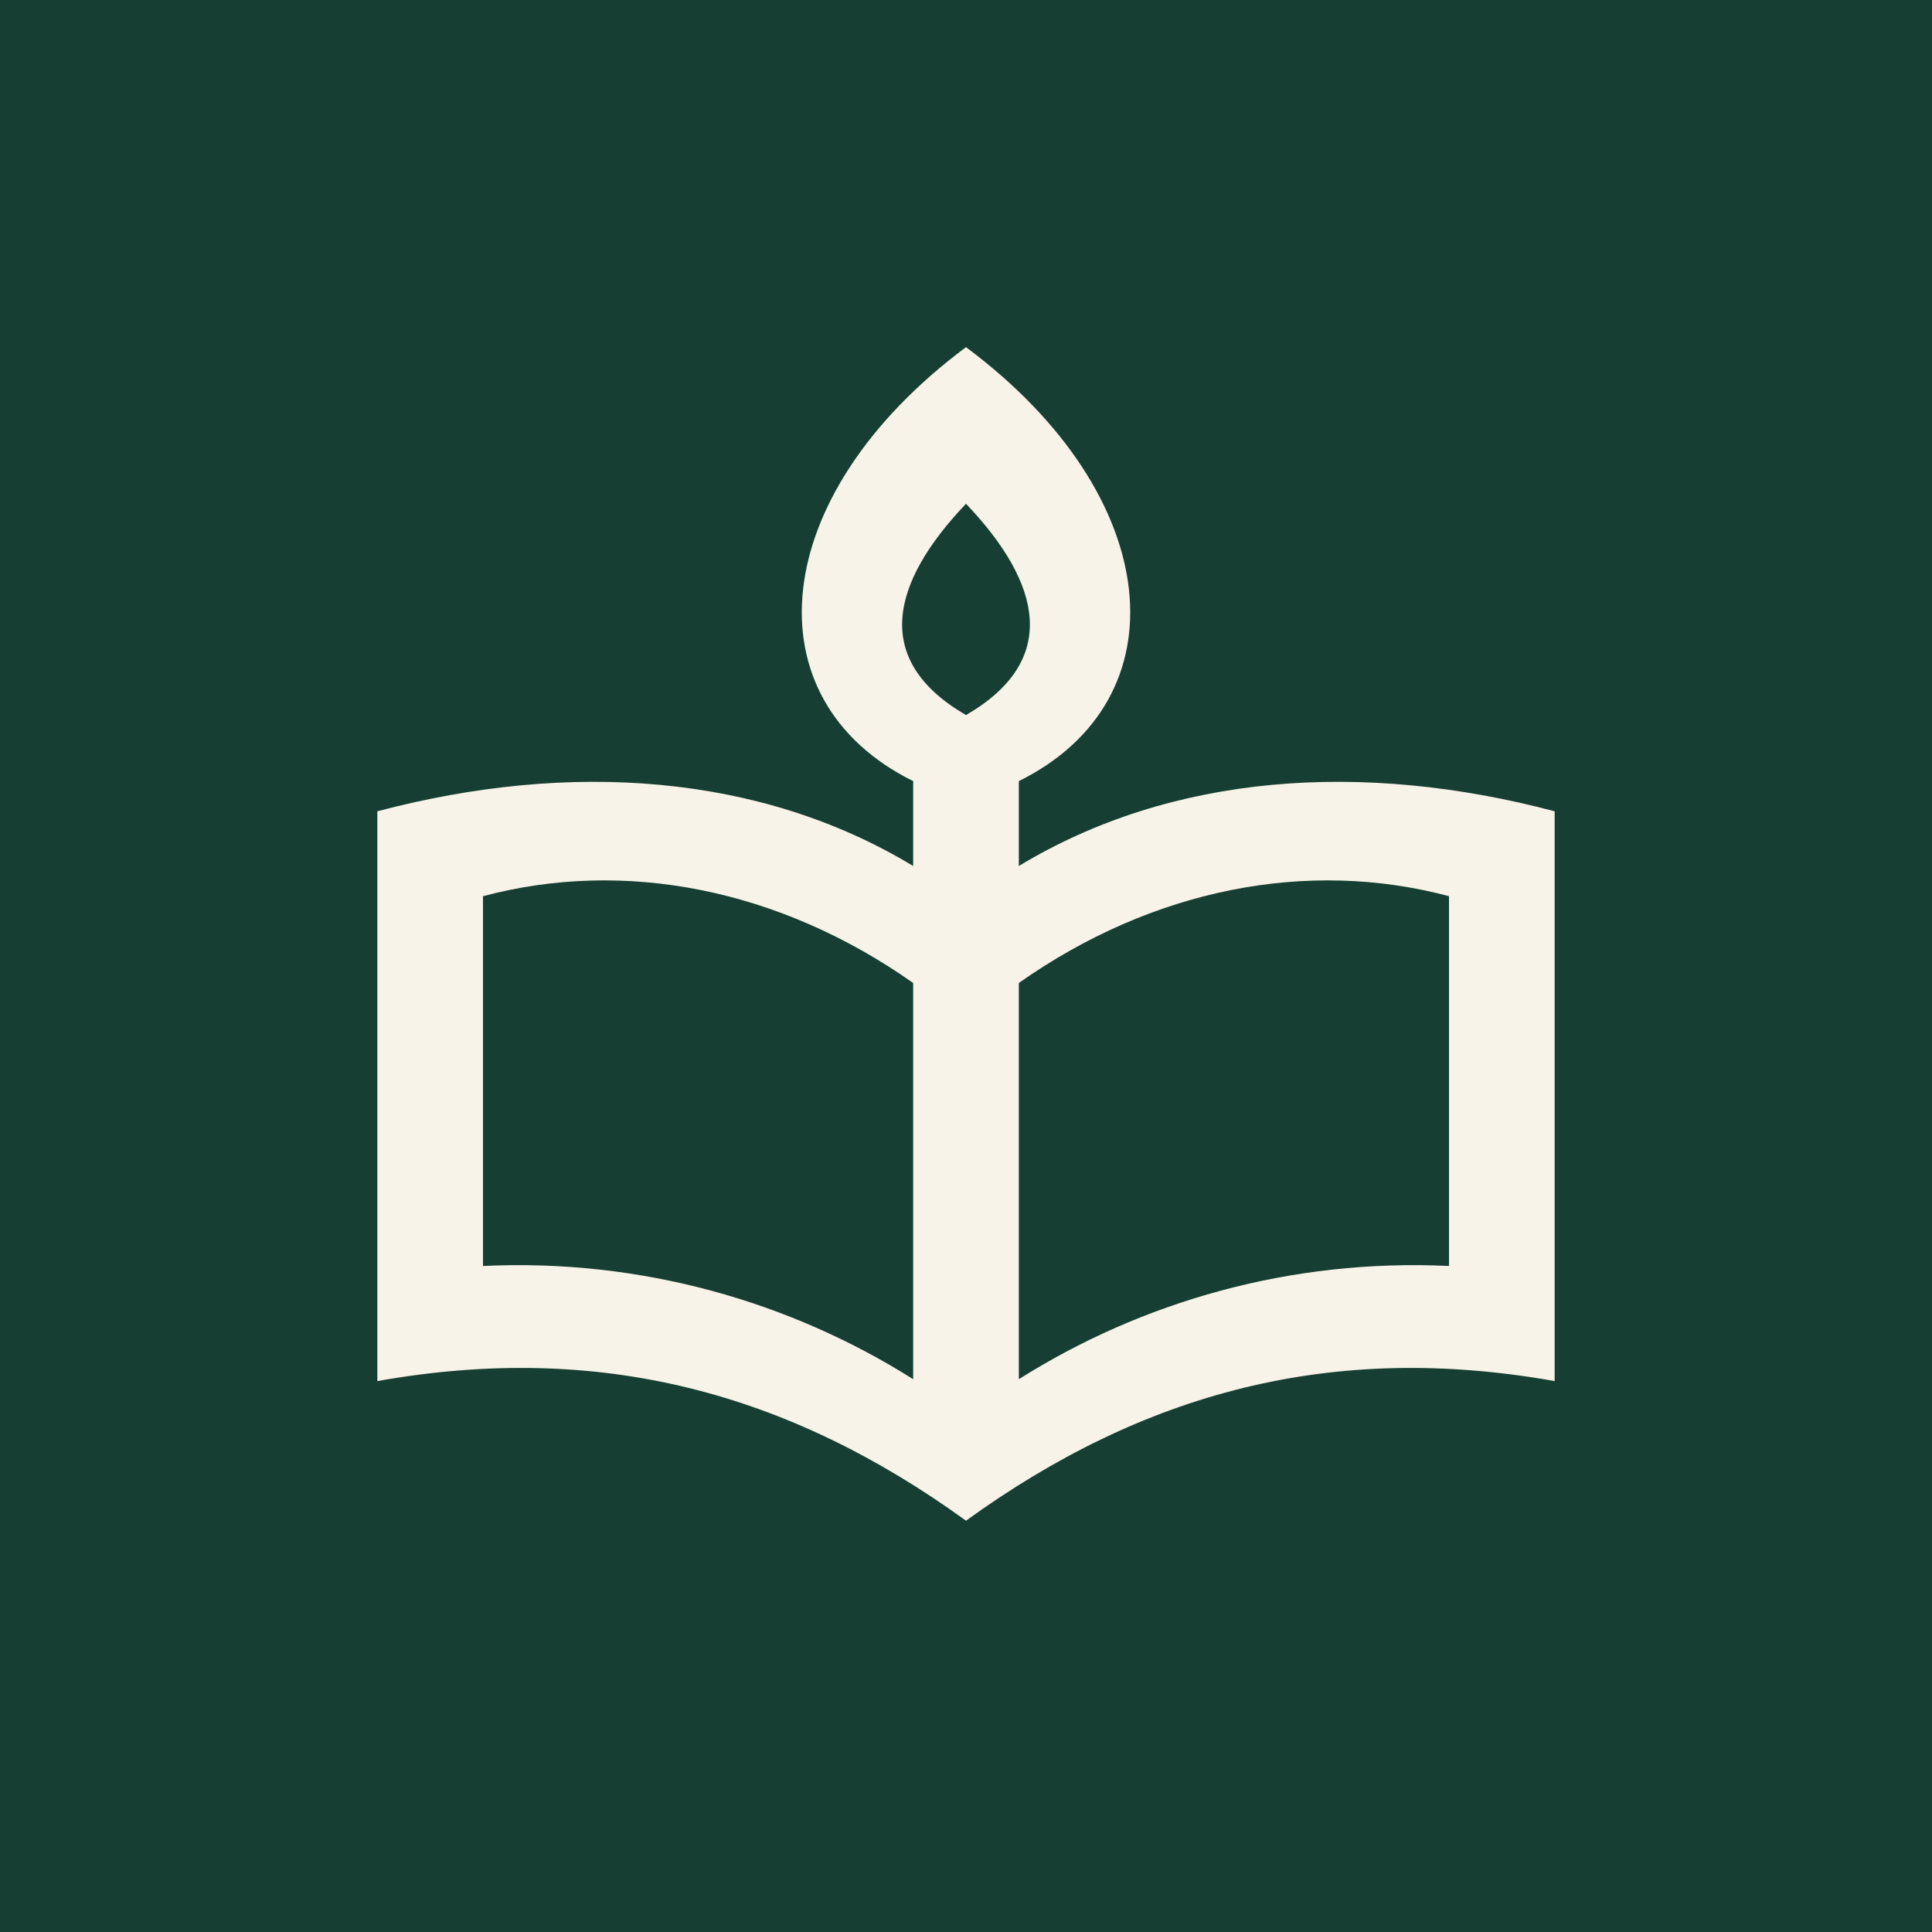
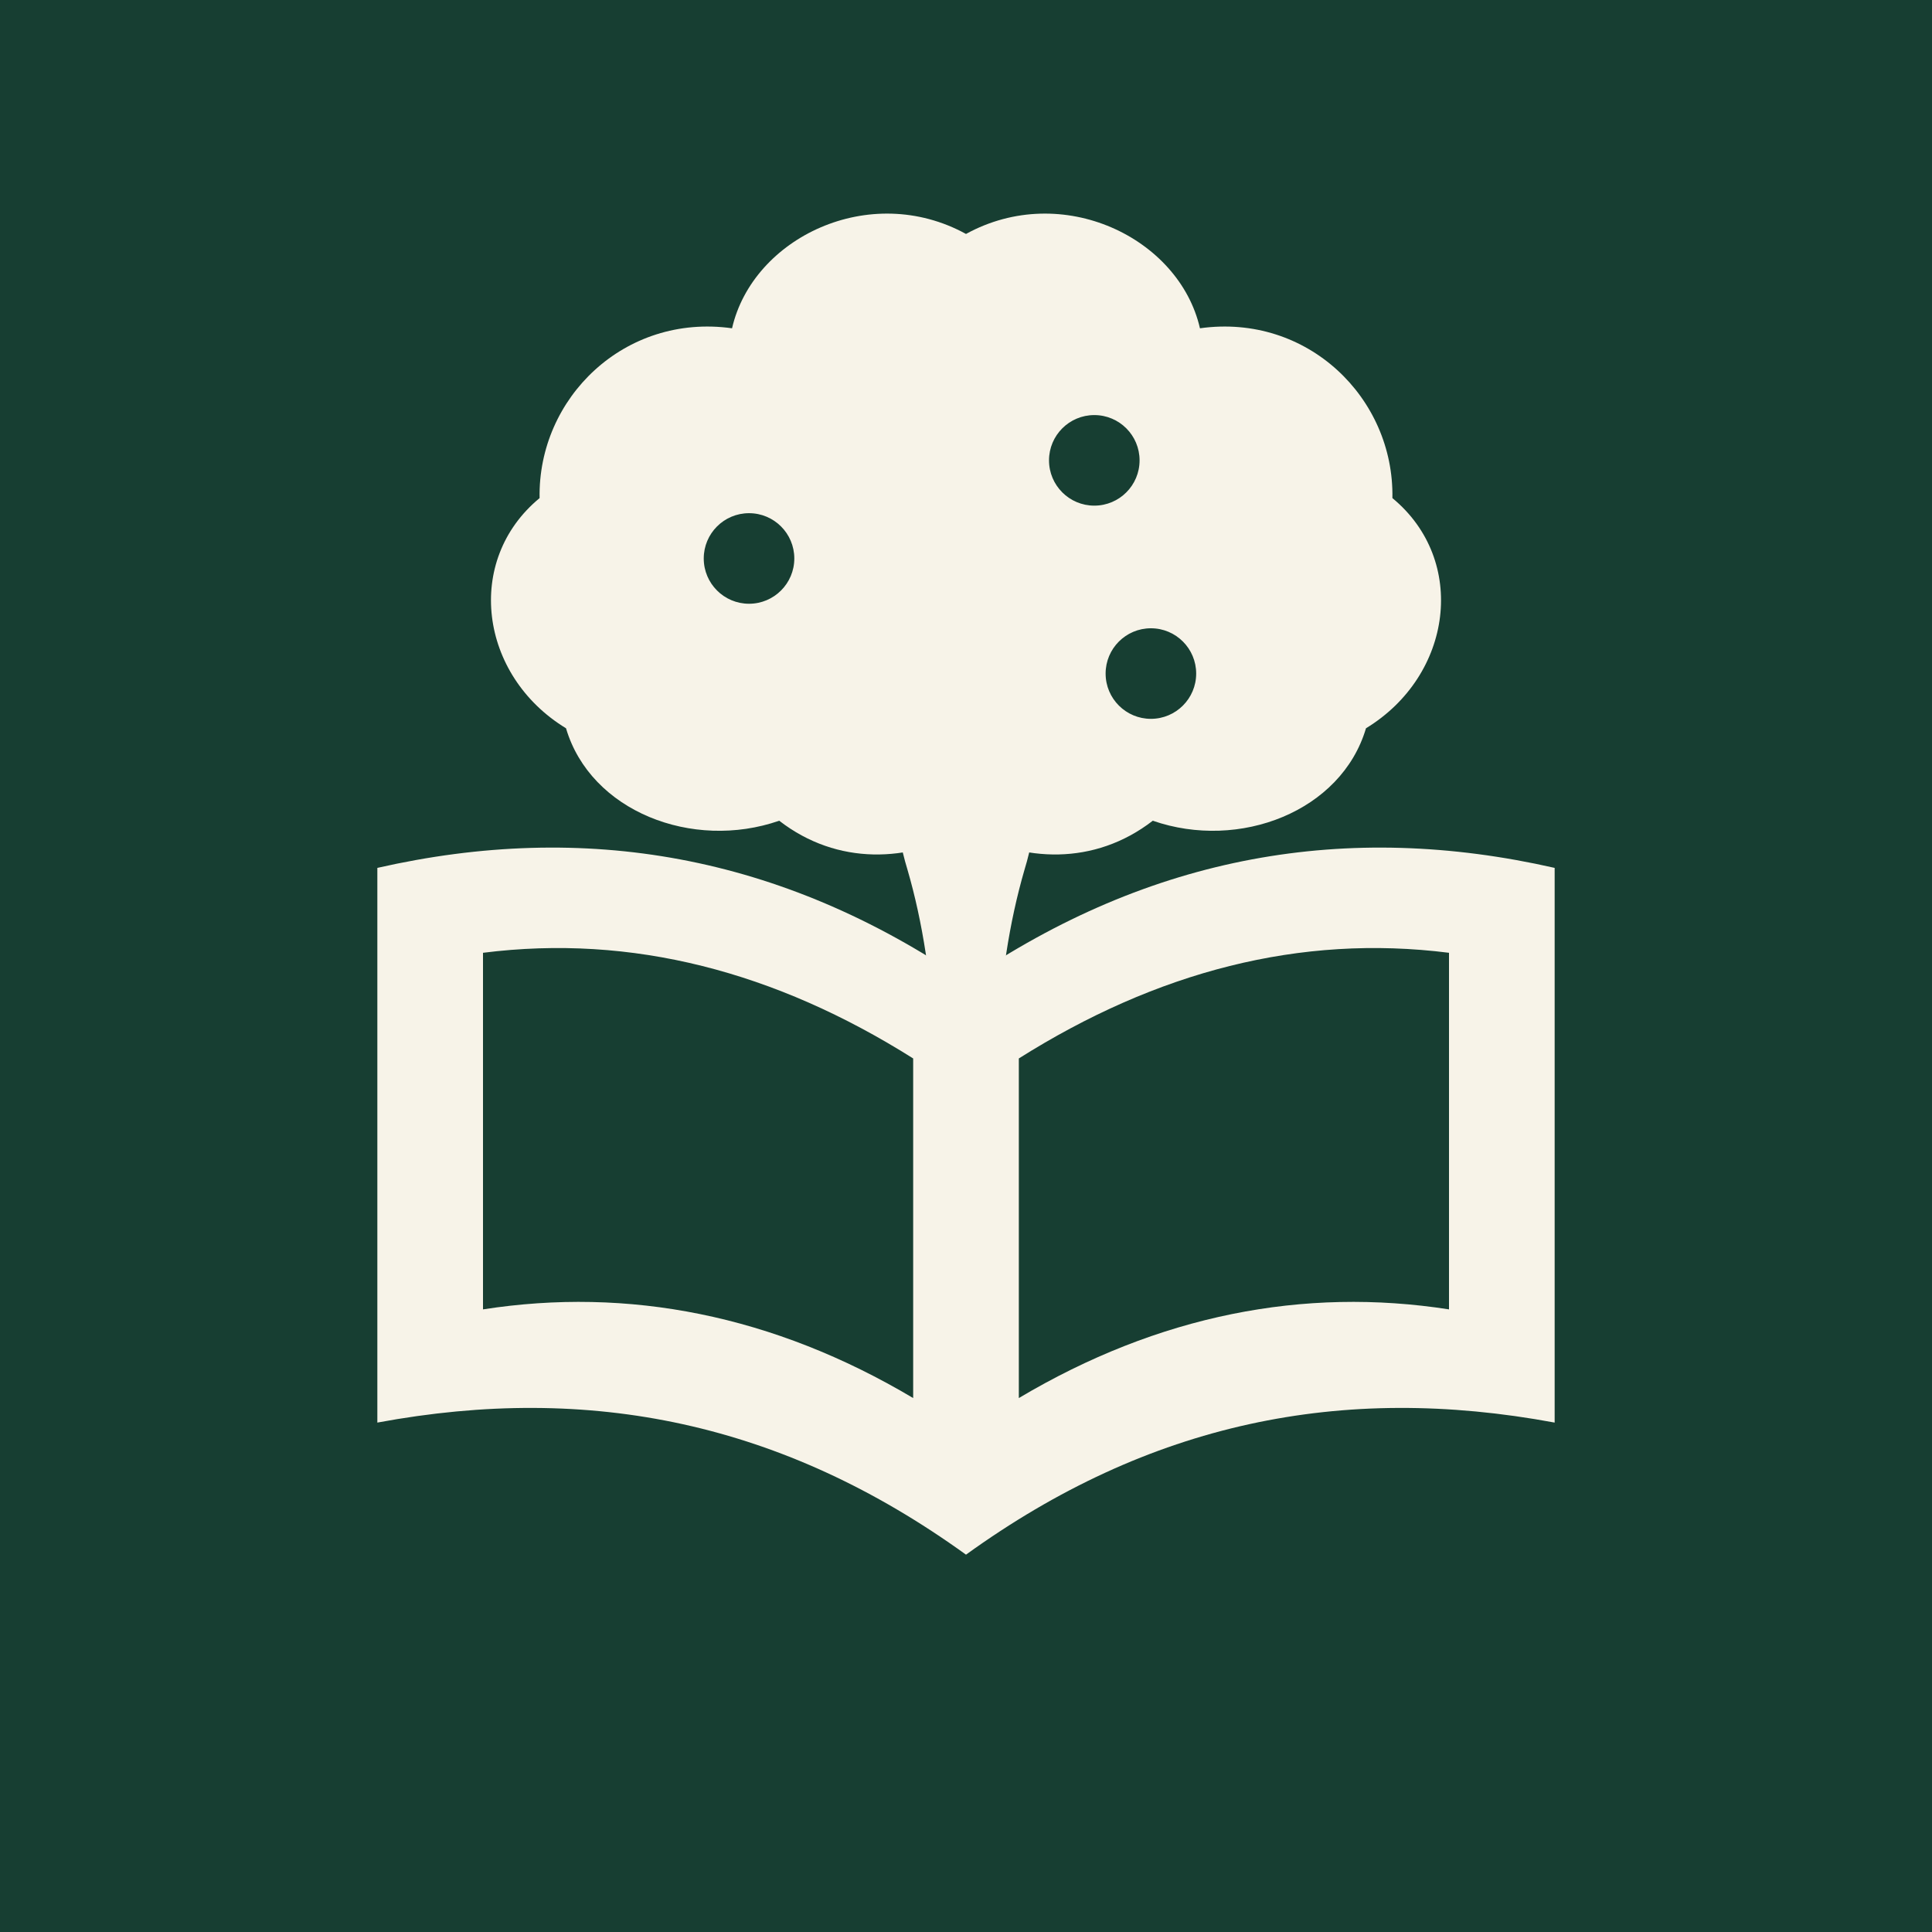
<svg xmlns="http://www.w3.org/2000/svg" width="1024" height="1024" viewBox="0 0 1024 1024">
  <rect width="1024" height="1024" fill="#173E32" />
-   <path fill="#F7F3E8" fill-rule="evenodd" d="M484 459V414C397 371 406 263 512 184C618 263 627 371 540 414V459C621 410 722 403 824 430V732C706 711 606 738 512 806C418 738 318 711 200 732V430C302 403 403 410 484 459ZM512 267C472 309 462 350 512 379C562 350 552 309 512 267ZM484 521C413 471 331 455 256 475V671C340 667 419 690 484 731V521ZM540 521V731C605 690 684 667 768 671V475C693 455 611 471 540 521Z" />
+   <path fill="#F7F3E8" fill-rule="evenodd" d="M200 460C310 435 414 453 512 520C610 453 714 435 824 460V754C711 733 609 754 512 824C415 754 313 733 200 754ZM256 505C335 495 411 515 484 561V741C410 697 333 682 256 694ZM540 561C613 515 689 495 768 505V694C691 682 614 697 540 741Z" />
+   <path fill="#F7F3E8" d="M489 682C501 588 497 516 481 461C466 412 481 377 512 350C543 377 558 412 543 461C527 516 523 588 535 682Z" />
+   <path fill="#F7F3E8" fill-rule="evenodd" d="M512 124C563 96 625 126 636 174C693 166 739 211 738 264C778 297 770 358 724 386C711 430 657 451 611 435C580 459 542 457 512 440C482 457 444 459 413 435C367 451 313 430 300 386C254 358 246 297 286 264C285 211 331 166 388 174C399 126 461 96 512 124ZM421 296A24 24 0 1 0 373 296A24 24 0 1 0 421 296ZM604 244A24 24 0 1 0 556 244A24 24 0 1 0 604 244ZM634 357A24 24 0 1 0 586 357A24 24 0 1 0 634 357Z" />
</svg>
